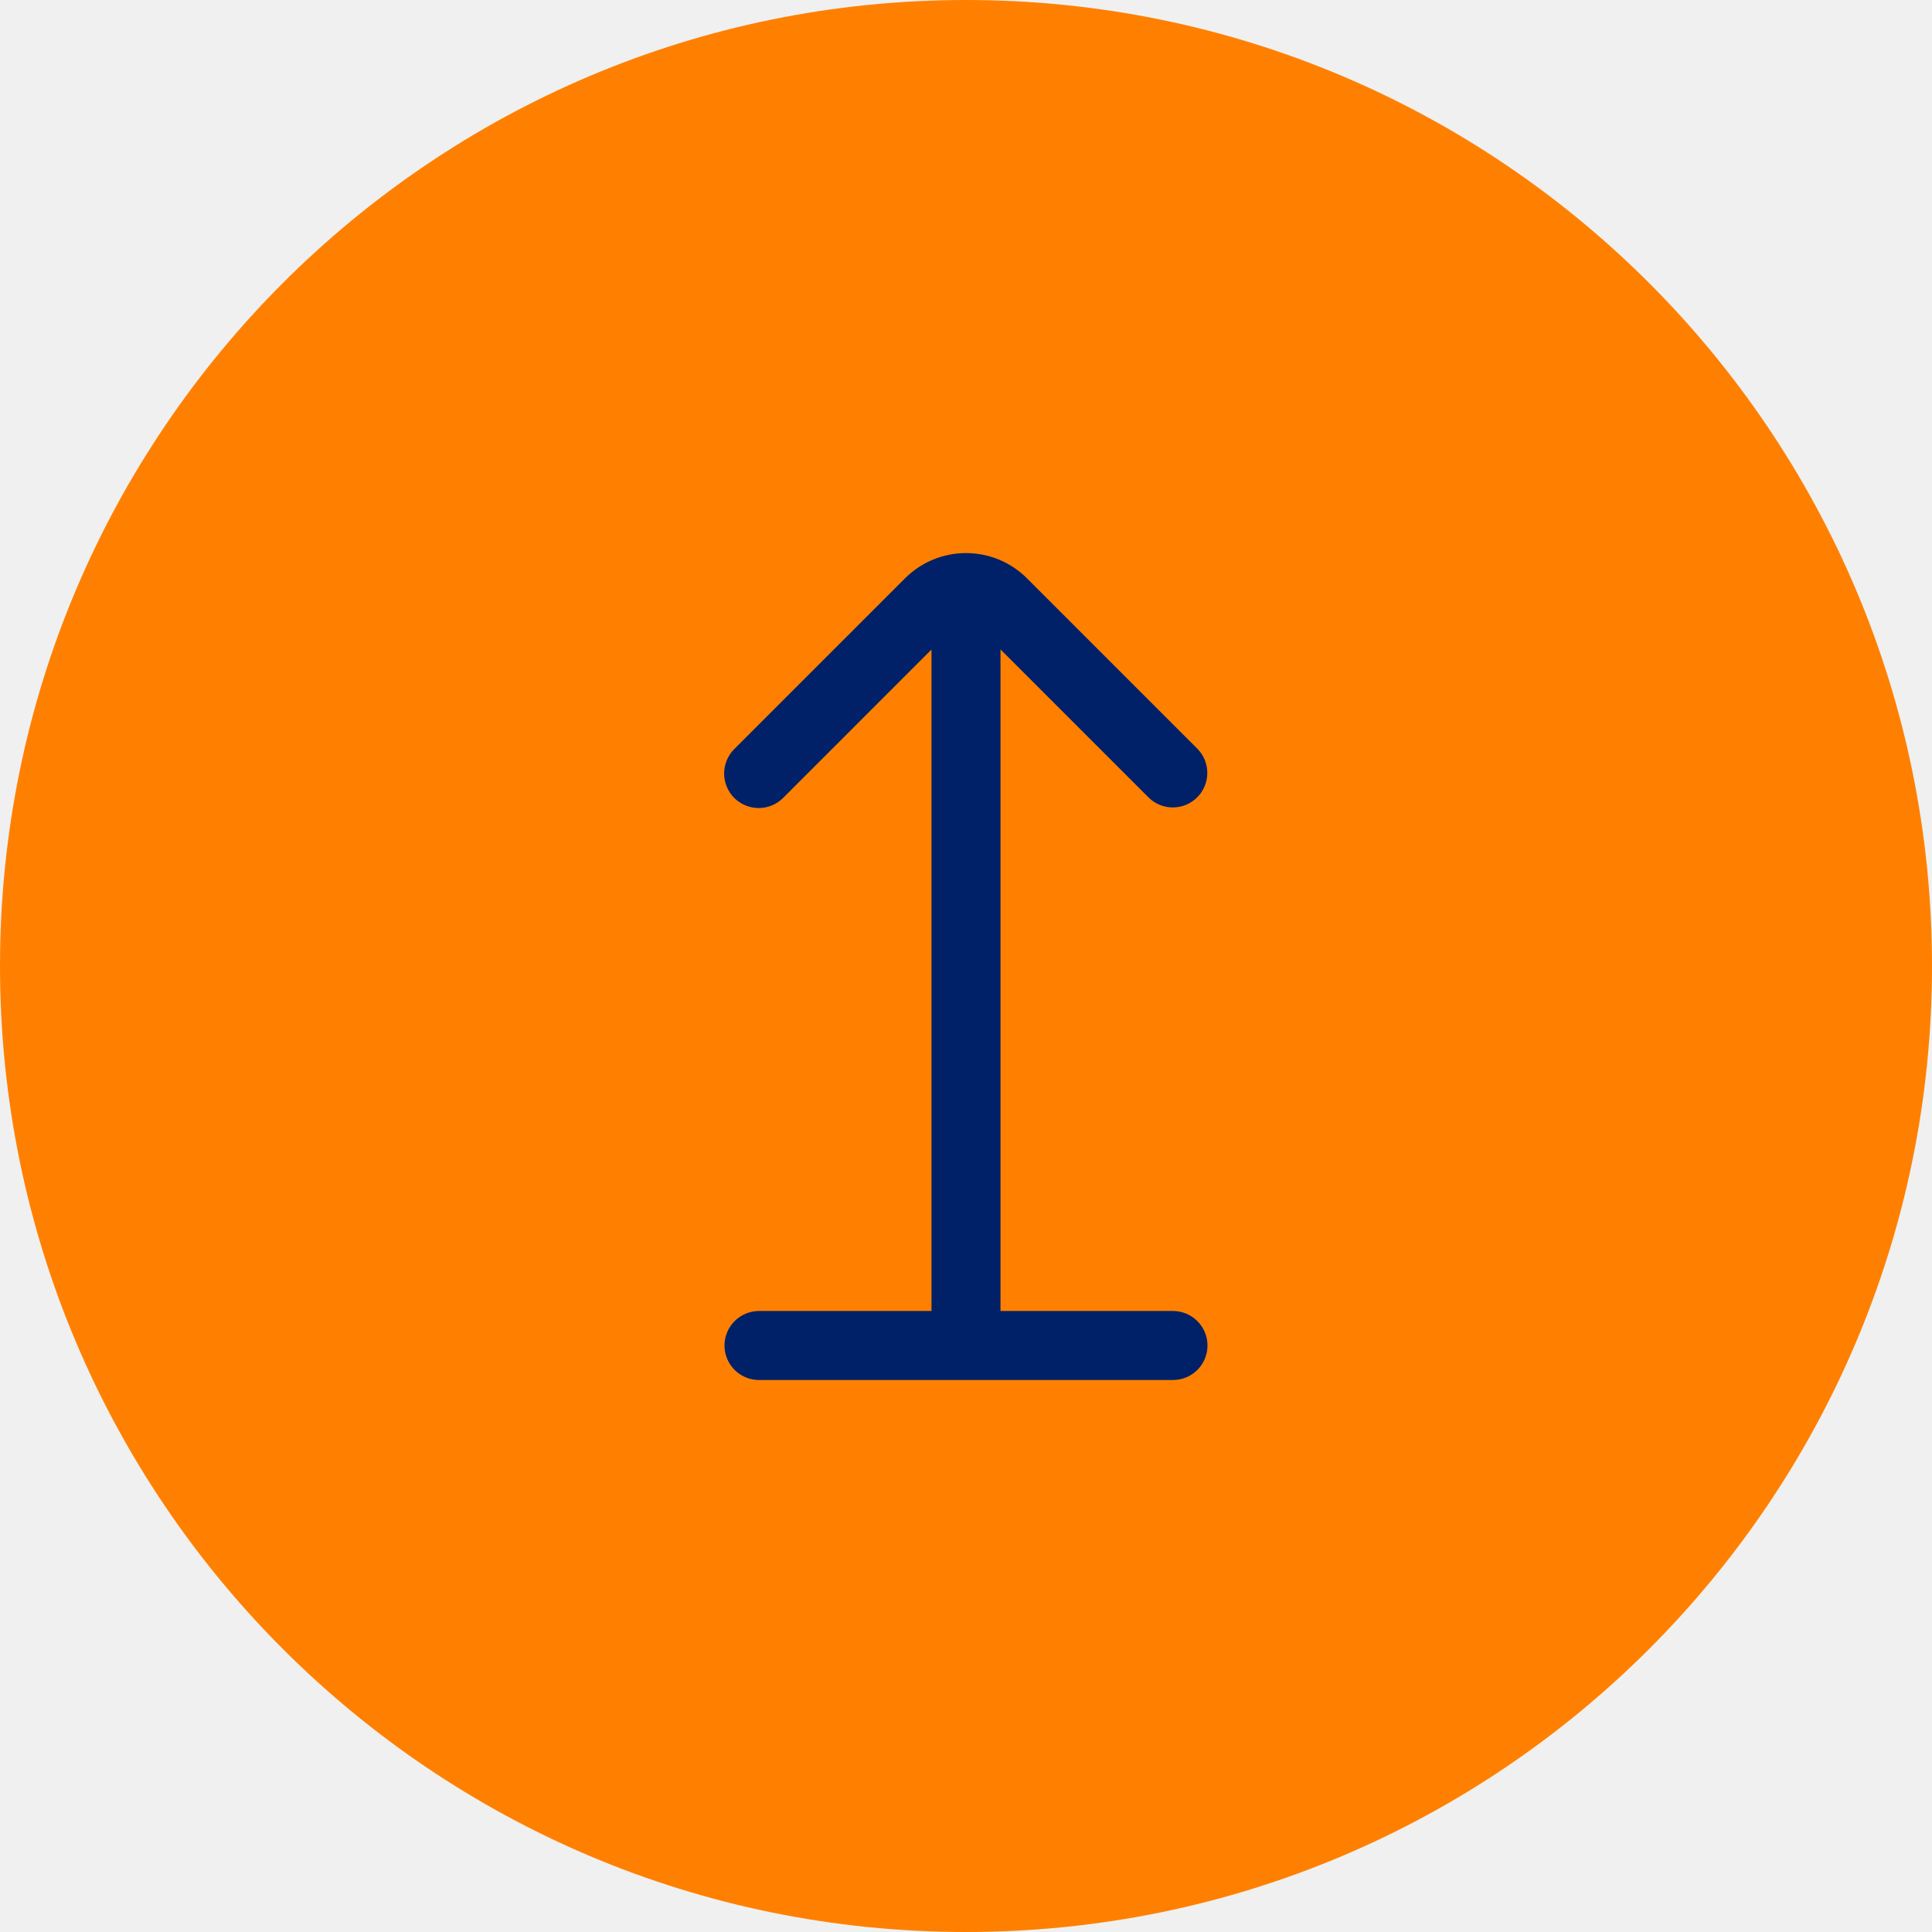
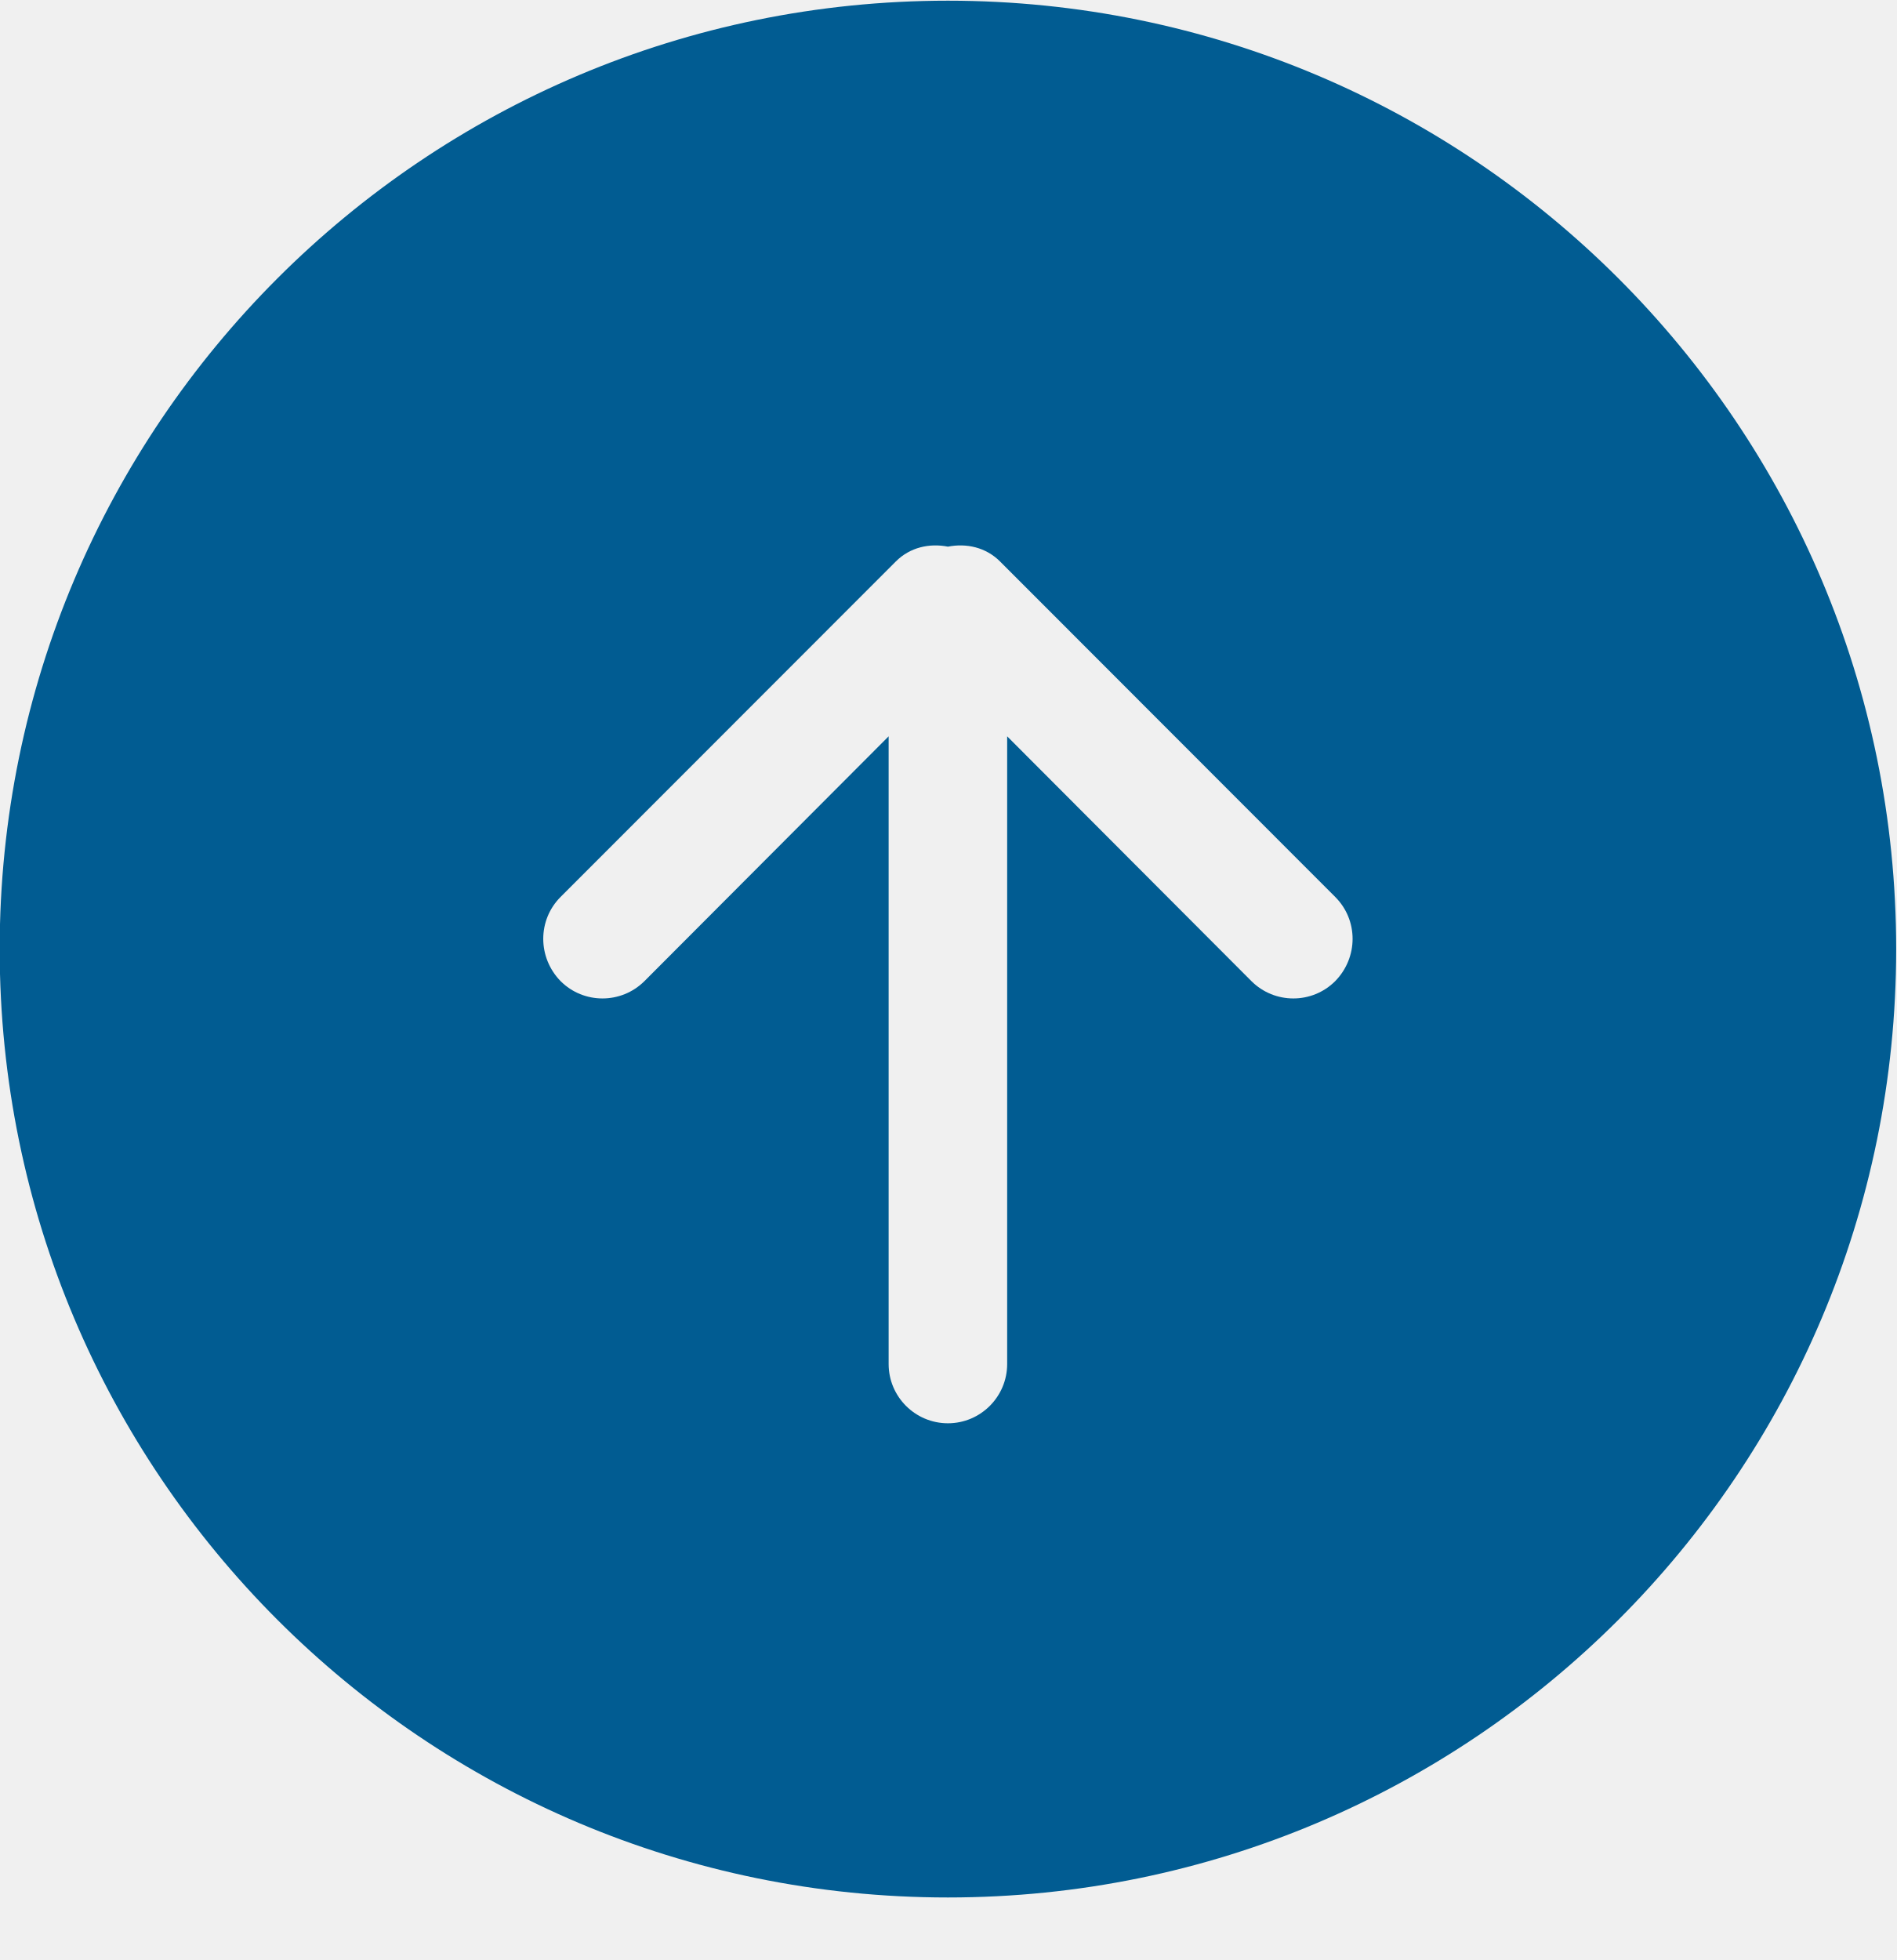
- <svg xmlns="http://www.w3.org/2000/svg" width="70" height="70" viewBox="0 0 70 70" fill="none">
-   <rect width="70" height="70" rx="35" fill="#FF8000" />
-   <g clip-path="url(#clip0_2279_195)">
-     <path d="M42.5 47.5H36.25V23.529L41.625 28.904C41.861 29.132 42.176 29.258 42.504 29.255C42.832 29.252 43.145 29.121 43.377 28.889C43.609 28.657 43.74 28.344 43.743 28.016C43.746 27.688 43.62 27.372 43.392 27.137L37.21 20.954C36.92 20.664 36.575 20.434 36.196 20.276C35.817 20.119 35.41 20.039 35 20.039C34.59 20.039 34.183 20.119 33.804 20.276C33.425 20.434 33.08 20.664 32.79 20.954L26.602 27.142C26.368 27.377 26.237 27.695 26.237 28.027C26.238 28.359 26.37 28.677 26.605 28.912C26.84 29.146 27.159 29.277 27.491 29.277C27.823 29.276 28.141 29.144 28.375 28.909L33.75 23.534V47.5H27.5C27.169 47.5 26.851 47.632 26.616 47.867C26.382 48.101 26.25 48.419 26.25 48.75C26.25 49.082 26.382 49.4 26.616 49.634C26.851 49.869 27.169 50 27.5 50H42.5C42.831 50 43.15 49.869 43.384 49.634C43.618 49.4 43.75 49.082 43.75 48.75C43.75 48.419 43.618 48.101 43.384 47.867C43.15 47.632 42.831 47.5 42.5 47.5Z" fill="#002068" />
-   </g>
-   <defs>
-     <clipPath id="clip0_2279_195">
-       <rect width="30" height="30" fill="white" transform="translate(20 20)" />
-     </clipPath>
-   </defs>
+ <svg xmlns="http://www.w3.org/2000/svg" width="30" height="31" viewBox="0 0 30 31" fill="none">
+   <path fill-rule="evenodd" clip-rule="evenodd" d="M21.121 15.518C20.756 15.883 20.162 15.883 19.796 15.518L15.932 11.646V21.574C15.932 22.089 15.513 22.511 14.995 22.511C14.476 22.511 14.057 22.089 14.057 21.574V11.646L10.194 15.518C9.827 15.883 9.233 15.883 8.868 15.518C8.502 15.143 8.502 14.552 8.868 14.186L14.171 8.88C14.396 8.655 14.703 8.589 14.995 8.646C15.286 8.589 15.594 8.655 15.819 8.88L21.121 14.186C21.488 14.552 21.488 15.143 21.121 15.518ZM14.995 0.011C6.71 0.011 -0.005 6.724 -0.005 15.011C-0.005 23.299 6.71 30.011 14.995 30.011C23.279 30.011 29.995 23.299 29.995 15.011C29.995 6.724 23.279 0.011 14.995 0.011Z" fill="#015C92" />
</svg>
